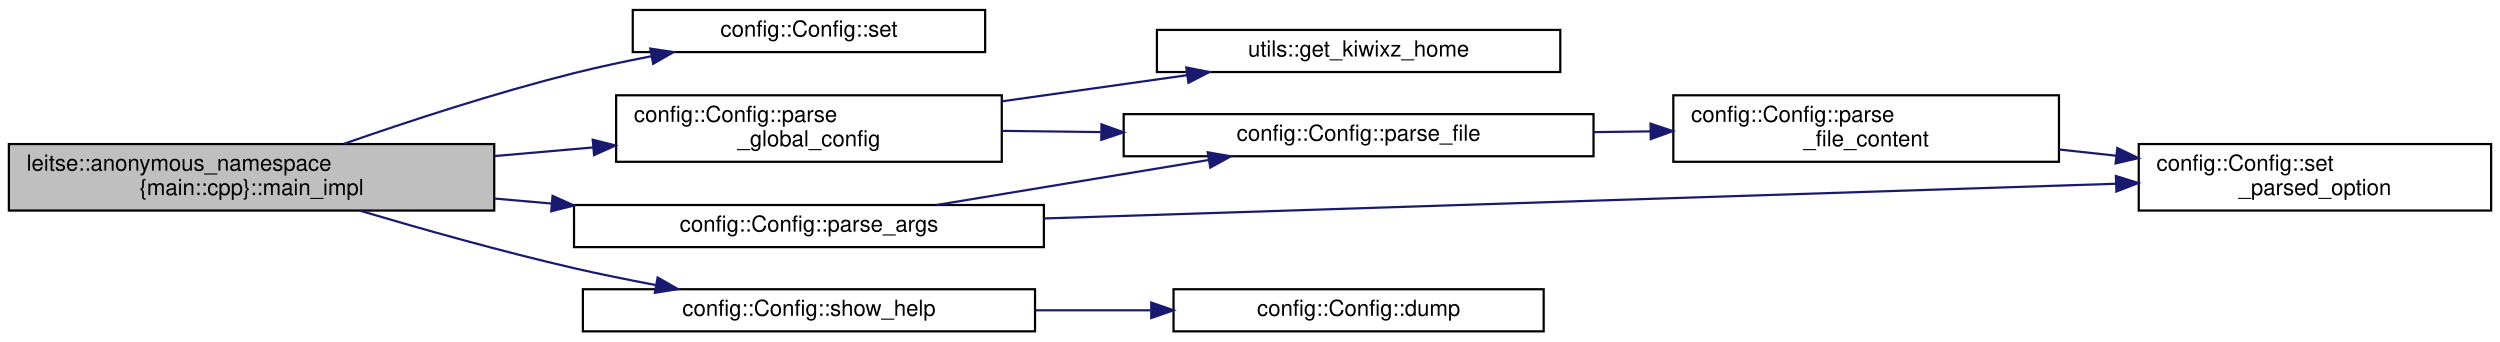
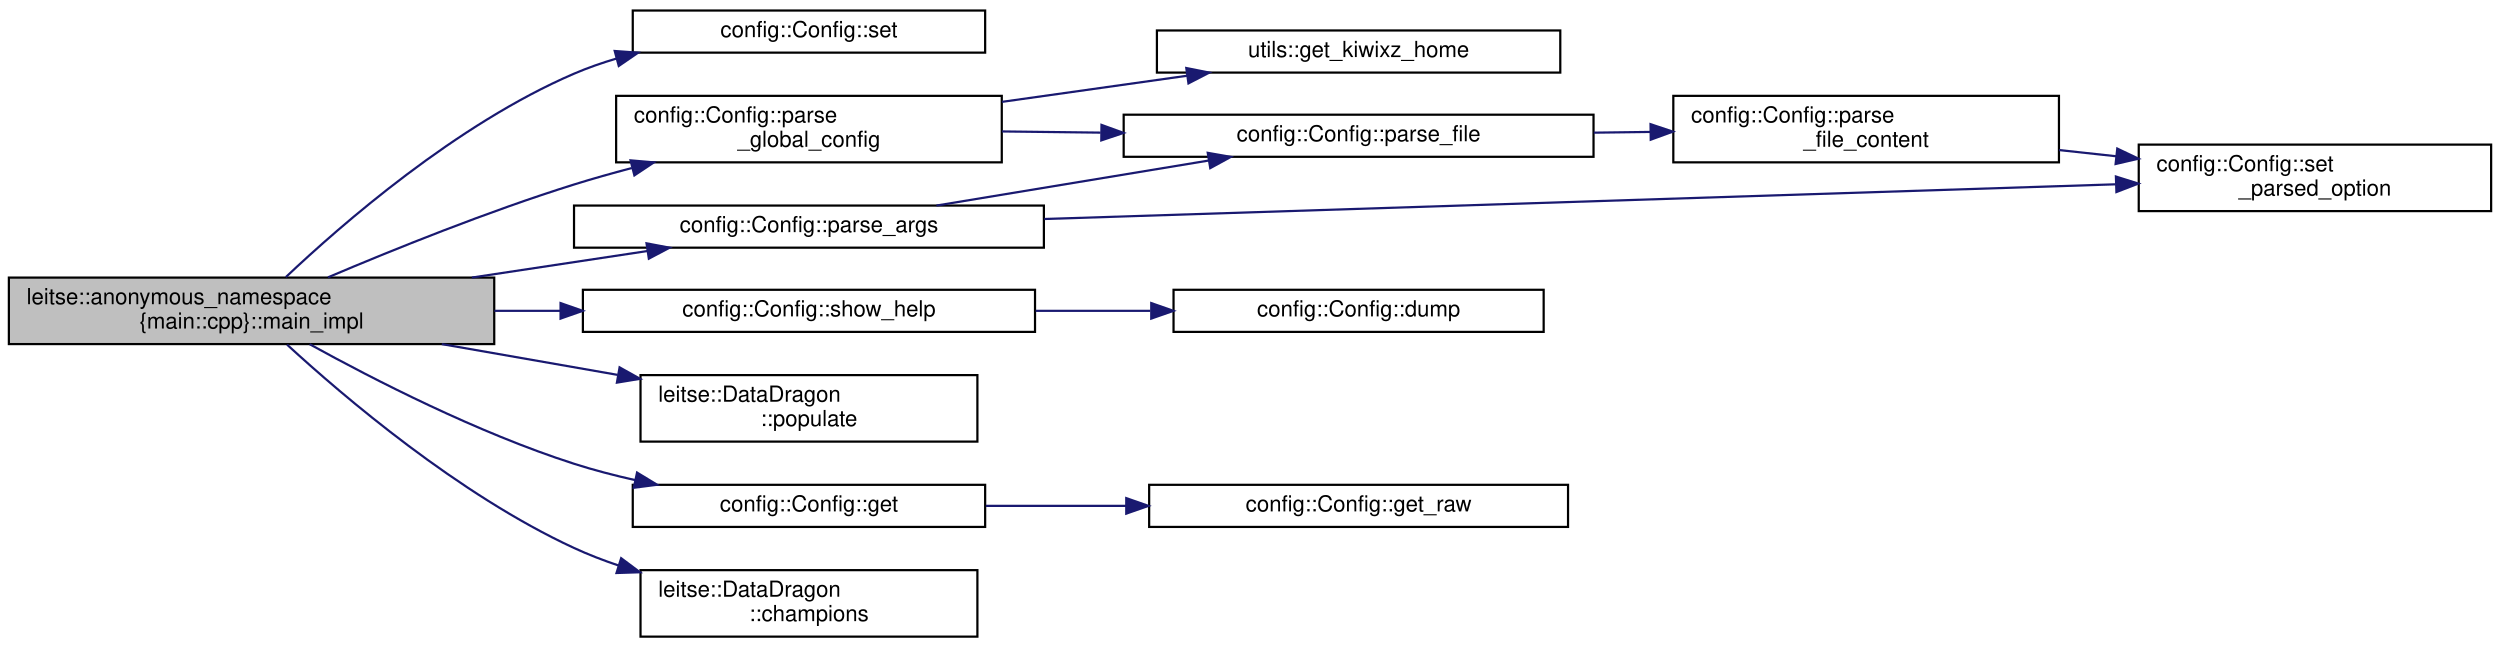
- <svg xmlns="http://www.w3.org/2000/svg" xmlns:xlink="http://www.w3.org/1999/xlink" width="1128pt" height="154pt" viewBox="0.00 0.00 1128.00 154.00">
-   <g id="graph0" class="graph" transform="scale(1 1) rotate(0) translate(4 150)">
+ <svg xmlns="http://www.w3.org/2000/svg" xmlns:xlink="http://www.w3.org/1999/xlink" width="1128pt" height="292pt" viewBox="0.00 0.00 1128.00 291.50">
+   <g id="graph0" class="graph" transform="scale(1 1) rotate(0) translate(4 287.5)">
    <g id="node1" class="node">
      <g id="a_node1">
        <a xlink:title=" ">
-           <polygon fill="#bfbfbf" stroke="#000000" points="0,-55 0,-85 219,-85 219,-55 0,-55" />
-           <text text-anchor="start" x="8" y="-73" font-family="Helvetica,sans-Serif" font-size="10.00" fill="#000000">leitse::anonymous_namespace</text>
-           <text text-anchor="middle" x="109.5" y="-62" font-family="Helvetica,sans-Serif" font-size="10.00" fill="#000000">{main::cpp}::main_impl</text>
+           <polygon fill="#bfbfbf" stroke="#000000" points="0,-132.5 0,-162.5 219,-162.5 219,-132.5 0,-132.5" />
+           <text text-anchor="start" x="8" y="-150.5" font-family="Helvetica,sans-Serif" font-size="10.00" fill="#000000">leitse::anonymous_namespace</text>
+           <text text-anchor="middle" x="109.5" y="-139.5" font-family="Helvetica,sans-Serif" font-size="10.00" fill="#000000">{main::cpp}::main_impl</text>
        </a>
      </g>
    </g>
    <g id="node2" class="node">
      <g id="a_node2">
        <a xlink:href="structconfig_1_1_config.html#a8d05ea9c3f473081105aadb66124f42e" target="_top" xlink:title=" ">
-           <polygon fill="none" stroke="#000000" points="281.5,-126.5 281.5,-145.5 440.5,-145.5 440.5,-126.5 281.5,-126.5" />
-           <text text-anchor="middle" x="361" y="-133.5" font-family="Helvetica,sans-Serif" font-size="10.00" fill="#000000">config::Config::set</text>
+           <polygon fill="none" stroke="#000000" points="281.5,-264 281.5,-283 440.5,-283 440.5,-264 281.5,-264" />
+           <text text-anchor="middle" x="361" y="-271" font-family="Helvetica,sans-Serif" font-size="10.00" fill="#000000">config::Config::set</text>
        </a>
      </g>
    </g>
    <g id="edge1" class="edge">
-       <path fill="none" stroke="#191970" d="M151.089,-85.09C179.956,-95.154 219.46,-108.118 255,-117 266.153,-119.787 278.063,-122.332 289.724,-124.589" />
-       <polygon fill="#191970" stroke="#191970" points="289.407,-128.091 299.882,-126.498 290.7,-121.211 289.407,-128.091" />
+       <path fill="none" stroke="#191970" d="M124.974,-162.727C150.016,-186.415 201.99,-231.729 255,-254.5 261.117,-257.128 267.583,-259.392 274.183,-261.343" />
+       <polygon fill="#191970" stroke="#191970" points="273.356,-264.745 283.923,-263.983 275.188,-257.989 273.356,-264.745" />
    </g>
    <g id="node3" class="node">
      <g id="a_node3">
        <a xlink:href="structconfig_1_1_config.html#a26453f75e7ce4f024b90669e437c10de" target="_top" xlink:title=" ">
-           <polygon fill="none" stroke="#000000" points="274,-77 274,-107 448,-107 448,-77 274,-77" />
-           <text text-anchor="start" x="282" y="-95" font-family="Helvetica,sans-Serif" font-size="10.00" fill="#000000">config::Config::parse</text>
-           <text text-anchor="middle" x="361" y="-84" font-family="Helvetica,sans-Serif" font-size="10.00" fill="#000000">_global_config</text>
+           <polygon fill="none" stroke="#000000" points="274,-214.5 274,-244.5 448,-244.5 448,-214.5 274,-214.5" />
+           <text text-anchor="start" x="282" y="-232.5" font-family="Helvetica,sans-Serif" font-size="10.00" fill="#000000">config::Config::parse</text>
+           <text text-anchor="middle" x="361" y="-221.5" font-family="Helvetica,sans-Serif" font-size="10.00" fill="#000000">_global_config</text>
        </a>
      </g>
    </g>
    <g id="edge2" class="edge">
-       <path fill="none" stroke="#191970" d="M219.08,-79.585C233.922,-80.884 249.07,-82.209 263.677,-83.487" />
-       <polygon fill="#191970" stroke="#191970" points="263.427,-86.978 273.694,-84.363 264.037,-80.005 263.427,-86.978" />
+       <path fill="none" stroke="#191970" d="M143.99,-162.613C173.165,-175.008 216.283,-192.417 255,-204.5 263.393,-207.119 272.234,-209.612 281.084,-211.937" />
+       <polygon fill="#191970" stroke="#191970" points="280.5,-215.4 291.056,-214.489 282.236,-208.619 280.5,-215.4" />
    </g>
    <g id="node8" class="node">
      <g id="a_node8">
        <a xlink:href="structconfig_1_1_config.html#af7d0bbe0e41a086d991fc545cc886212" target="_top" xlink:title=" ">
-           <polygon fill="none" stroke="#000000" points="255,-38.5 255,-57.5 467,-57.5 467,-38.5 255,-38.5" />
-           <text text-anchor="middle" x="361" y="-45.5" font-family="Helvetica,sans-Serif" font-size="10.00" fill="#000000">config::Config::parse_args</text>
+           <polygon fill="none" stroke="#000000" points="255,-176 255,-195 467,-195 467,-176 255,-176" />
+           <text text-anchor="middle" x="361" y="-183" font-family="Helvetica,sans-Serif" font-size="10.00" fill="#000000">config::Config::parse_args</text>
        </a>
      </g>
    </g>
    <g id="edge7" class="edge">
-       <path fill="none" stroke="#191970" d="M219.08,-60.414C227.643,-59.665 236.307,-58.907 244.911,-58.155" />
-       <polygon fill="#191970" stroke="#191970" points="245.317,-61.633 254.974,-57.275 244.707,-54.66 245.317,-61.633" />
+       <path fill="none" stroke="#191970" d="M208.899,-162.519C235.327,-166.512 263.381,-170.75 288.103,-174.486" />
+       <polygon fill="#191970" stroke="#191970" points="287.708,-177.966 298.119,-175.999 288.754,-171.044 287.708,-177.966" />
    </g>
    <g id="node9" class="node">
      <g id="a_node9">
        <a xlink:href="structconfig_1_1_config.html#abca32af5b3cfdb1f9eabec454e1e354e" target="_top" xlink:title=" ">
-           <polygon fill="none" stroke="#000000" points="259,-.5 259,-19.5 463,-19.5 463,-.5 259,-.5" />
-           <text text-anchor="middle" x="361" y="-7.5" font-family="Helvetica,sans-Serif" font-size="10.00" fill="#000000">config::Config::show_help</text>
+           <polygon fill="none" stroke="#000000" points="259,-138 259,-157 463,-157 463,-138 259,-138" />
+           <text text-anchor="middle" x="361" y="-145" font-family="Helvetica,sans-Serif" font-size="10.00" fill="#000000">config::Config::show_help</text>
        </a>
      </g>
    </g>
    <g id="edge10" class="edge">
-       <path fill="none" stroke="#191970" d="M158.359,-54.949C186.455,-46.618 222.518,-36.469 255,-29 266.815,-26.283 279.445,-23.724 291.72,-21.416" />
-       <polygon fill="#191970" stroke="#191970" points="292.72,-24.791 301.921,-19.539 291.453,-17.907 292.72,-24.791" />
+       <path fill="none" stroke="#191970" d="M219.08,-147.5C228.904,-147.5 238.863,-147.5 248.71,-147.5" />
+       <polygon fill="#191970" stroke="#191970" points="248.921,-151 258.921,-147.5 248.921,-144 248.921,-151" />
+     </g>
+     <g id="node11" class="node">
+       <g id="a_node11">
+         <a xlink:href="structleitse_1_1_data_dragon.html#aedd2ef4d722fb451e9e68502a47dc392" target="_top" xlink:title=" ">
+           <polygon fill="none" stroke="#000000" points="285,-88.5 285,-118.5 437,-118.5 437,-88.5 285,-88.5" />
+           <text text-anchor="start" x="293" y="-106.5" font-family="Helvetica,sans-Serif" font-size="10.00" fill="#000000">leitse::DataDragon</text>
+           <text text-anchor="middle" x="361" y="-95.5" font-family="Helvetica,sans-Serif" font-size="10.00" fill="#000000">::populate</text>
+         </a>
+       </g>
+     </g>
+     <g id="edge12" class="edge">
+       <path fill="none" stroke="#191970" d="M195.349,-132.481C220.976,-127.997 249.07,-123.082 274.724,-118.594" />
+       <polygon fill="#191970" stroke="#191970" points="275.553,-122.002 284.8,-116.831 274.347,-115.107 275.553,-122.002" />
+     </g>
+     <g id="node12" class="node">
+       <g id="a_node12">
+         <a xlink:href="structconfig_1_1_config.html#a0cf9f3b97d218358b2bd62f3b94a3efb" target="_top" xlink:title=" ">
+           <polygon fill="none" stroke="#000000" points="281.5,-50 281.5,-69 440.5,-69 440.5,-50 281.5,-50" />
+           <text text-anchor="middle" x="361" y="-57" font-family="Helvetica,sans-Serif" font-size="10.00" fill="#000000">config::Config::get</text>
+         </a>
+       </g>
+     </g>
+     <g id="edge13" class="edge">
+       <path fill="none" stroke="#191970" d="M135.712,-132.448C164.193,-116.725 211.47,-92.448 255,-78.5 263.853,-75.663 273.267,-73.211 282.689,-71.102" />
+       <polygon fill="#191970" stroke="#191970" points="283.43,-74.523 292.487,-69.027 281.979,-67.675 283.43,-74.523" />
+     </g>
+     <g id="node14" class="node">
+       <g id="a_node14">
+         <a xlink:href="structleitse_1_1_data_dragon.html#a59f6a2098dde51fbd7253fe043491c4b" target="_top" xlink:title=" ">
+           <polygon fill="none" stroke="#000000" points="285,-.5 285,-30.5 437,-30.5 437,-.5 285,-.5" />
+           <text text-anchor="start" x="293" y="-18.5" font-family="Helvetica,sans-Serif" font-size="10.00" fill="#000000">leitse::DataDragon</text>
+           <text text-anchor="middle" x="361" y="-7.5" font-family="Helvetica,sans-Serif" font-size="10.00" fill="#000000">::champions</text>
+         </a>
+       </g>
+     </g>
+     <g id="edge15" class="edge">
+       <path fill="none" stroke="#191970" d="M125.54,-132.232C150.942,-108.904 202.911,-64.569 255,-40.5 261.431,-37.528 268.25,-34.891 275.206,-32.554" />
+       <polygon fill="#191970" stroke="#191970" points="276.265,-35.89 284.753,-29.549 274.164,-29.213 276.265,-35.89" />
    </g>
    <g id="node4" class="node">
      <g id="a_node4">
        <a xlink:href="structconfig_1_1_config.html#a8eb0be2dcc2b23168834d10674330c5f" target="_top" xlink:title=" ">
-           <polygon fill="none" stroke="#000000" points="503,-79.5 503,-98.5 715,-98.5 715,-79.5 503,-79.5" />
-           <text text-anchor="middle" x="609" y="-86.5" font-family="Helvetica,sans-Serif" font-size="10.00" fill="#000000">config::Config::parse_file</text>
+           <polygon fill="none" stroke="#000000" points="503,-217 503,-236 715,-236 715,-217 503,-217" />
+           <text text-anchor="middle" x="609" y="-224" font-family="Helvetica,sans-Serif" font-size="10.00" fill="#000000">config::Config::parse_file</text>
        </a>
      </g>
    </g>
    <g id="edge3" class="edge">
-       <path fill="none" stroke="#191970" d="M448.087,-90.947C462.488,-90.772 477.621,-90.589 492.605,-90.408" />
-       <polygon fill="#191970" stroke="#191970" points="492.987,-93.904 502.944,-90.283 492.902,-86.904 492.987,-93.904" />
+       <path fill="none" stroke="#191970" d="M448.087,-228.446C462.488,-228.272 477.621,-228.089 492.605,-227.908" />
+       <polygon fill="#191970" stroke="#191970" points="492.987,-231.404 502.944,-227.783 492.902,-224.404 492.987,-231.404" />
    </g>
    <g id="node7" class="node">
      <g id="a_node7">
        <a xlink:href="namespaceutils.html#a24a3b9c327f0dfaa73cc7819f77aba2f" target="_top" xlink:title=" ">
-           <polygon fill="none" stroke="#000000" points="518,-117.5 518,-136.5 700,-136.5 700,-117.5 518,-117.5" />
-           <text text-anchor="middle" x="609" y="-124.5" font-family="Helvetica,sans-Serif" font-size="10.00" fill="#000000">utils::get_kiwixz_home</text>
+           <polygon fill="none" stroke="#000000" points="518,-255 518,-274 700,-274 700,-255 518,-255" />
+           <text text-anchor="middle" x="609" y="-262" font-family="Helvetica,sans-Serif" font-size="10.00" fill="#000000">utils::get_kiwixz_home</text>
        </a>
      </g>
    </g>
    <g id="edge6" class="edge">
-       <path fill="none" stroke="#191970" d="M448.087,-104.29C475.313,-108.133 505.152,-112.344 531.661,-116.085" />
-       <polygon fill="#191970" stroke="#191970" points="531.254,-119.562 541.645,-117.494 532.232,-112.631 531.254,-119.562" />
+       <path fill="none" stroke="#191970" d="M448.087,-241.791C475.313,-245.633 505.152,-249.844 531.661,-253.585" />
+       <polygon fill="#191970" stroke="#191970" points="531.254,-257.062 541.645,-254.994 532.232,-250.131 531.254,-257.062" />
    </g>
    <g id="node5" class="node">
      <g id="a_node5">
        <a xlink:href="structconfig_1_1_config.html#a11fee93a22eea6fd3be390570f0714a7" target="_top" xlink:title=" ">
-           <polygon fill="none" stroke="#000000" points="751,-77 751,-107 925,-107 925,-77 751,-77" />
-           <text text-anchor="start" x="759" y="-95" font-family="Helvetica,sans-Serif" font-size="10.00" fill="#000000">config::Config::parse</text>
-           <text text-anchor="middle" x="838" y="-84" font-family="Helvetica,sans-Serif" font-size="10.00" fill="#000000">_file_content</text>
+           <polygon fill="none" stroke="#000000" points="751,-214.5 751,-244.5 925,-244.5 925,-214.5 751,-214.5" />
+           <text text-anchor="start" x="759" y="-232.5" font-family="Helvetica,sans-Serif" font-size="10.00" fill="#000000">config::Config::parse</text>
+           <text text-anchor="middle" x="838" y="-221.5" font-family="Helvetica,sans-Serif" font-size="10.00" fill="#000000">_file_content</text>
        </a>
      </g>
    </g>
    <g id="edge4" class="edge">
-       <path fill="none" stroke="#191970" d="M715.12,-90.39C723.605,-90.501 732.15,-90.613 740.57,-90.724" />
-       <polygon fill="#191970" stroke="#191970" points="740.72,-94.226 750.765,-90.857 740.812,-87.226 740.72,-94.226" />
+       <path fill="none" stroke="#191970" d="M715.12,-227.89C723.605,-228.001 732.15,-228.113 740.57,-228.224" />
+       <polygon fill="#191970" stroke="#191970" points="740.72,-231.726 750.765,-228.357 740.812,-224.726 740.72,-231.726" />
    </g>
    <g id="node6" class="node">
      <g id="a_node6">
        <a xlink:href="structconfig_1_1_config.html#ae876f154975287de4c120c68061bec1d" target="_top" xlink:title=" ">
-           <polygon fill="none" stroke="#000000" points="961,-55 961,-85 1120,-85 1120,-55 961,-55" />
-           <text text-anchor="start" x="969" y="-73" font-family="Helvetica,sans-Serif" font-size="10.00" fill="#000000">config::Config::set</text>
-           <text text-anchor="middle" x="1040.5" y="-62" font-family="Helvetica,sans-Serif" font-size="10.00" fill="#000000">_parsed_option</text>
+           <polygon fill="none" stroke="#000000" points="961,-192.5 961,-222.5 1120,-222.5 1120,-192.5 961,-192.5" />
+           <text text-anchor="start" x="969" y="-210.5" font-family="Helvetica,sans-Serif" font-size="10.00" fill="#000000">config::Config::set</text>
+           <text text-anchor="middle" x="1040.5" y="-199.5" font-family="Helvetica,sans-Serif" font-size="10.00" fill="#000000">_parsed_option</text>
        </a>
      </g>
    </g>
    <g id="edge5" class="edge">
-       <path fill="none" stroke="#191970" d="M925.053,-82.542C933.606,-81.613 942.296,-80.669 950.873,-79.737" />
-       <polygon fill="#191970" stroke="#191970" points="951.312,-83.21 960.875,-78.651 950.556,-76.251 951.312,-83.21" />
+       <path fill="none" stroke="#191970" d="M925.053,-220.042C933.606,-219.113 942.296,-218.169 950.873,-217.237" />
+       <polygon fill="#191970" stroke="#191970" points="951.312,-220.71 960.875,-216.151 950.556,-213.751 951.312,-220.71" />
    </g>
    <g id="edge9" class="edge">
-       <path fill="none" stroke="#191970" d="M418.519,-57.509C455.167,-63.568 502.813,-71.445 541.284,-77.805" />
-       <polygon fill="#191970" stroke="#191970" points="540.926,-81.293 551.363,-79.471 542.068,-74.387 540.926,-81.293" />
+       <path fill="none" stroke="#191970" d="M418.519,-195.009C455.167,-201.068 502.813,-208.945 541.284,-215.305" />
+       <polygon fill="#191970" stroke="#191970" points="540.926,-218.793 551.363,-216.971 542.068,-211.887 540.926,-218.793" />
    </g>
    <g id="edge8" class="edge">
-       <path fill="none" stroke="#191970" d="M467.172,-51.438C600.14,-55.743 825.625,-63.043 950.515,-67.087" />
-       <polygon fill="#191970" stroke="#191970" points="950.697,-70.594 960.805,-67.42 950.924,-63.598 950.697,-70.594" />
+       <path fill="none" stroke="#191970" d="M467.172,-188.938C600.14,-193.243 825.625,-200.543 950.515,-204.587" />
+       <polygon fill="#191970" stroke="#191970" points="950.697,-208.094 960.805,-204.92 950.924,-201.098 950.697,-208.094" />
    </g>
    <g id="node10" class="node">
      <g id="a_node10">
        <a xlink:href="structconfig_1_1_config.html#a6d7920c2d4ab70b3fbee60b31a5df5d9" target="_top" xlink:title=" ">
-           <polygon fill="none" stroke="#000000" points="525.5,-.5 525.5,-19.5 692.5,-19.5 692.5,-.5 525.5,-.5" />
-           <text text-anchor="middle" x="609" y="-7.5" font-family="Helvetica,sans-Serif" font-size="10.00" fill="#000000">config::Config::dump</text>
+           <polygon fill="none" stroke="#000000" points="525.5,-138 525.5,-157 692.5,-157 692.5,-138 525.5,-138" />
+           <text text-anchor="middle" x="609" y="-145" font-family="Helvetica,sans-Serif" font-size="10.00" fill="#000000">config::Config::dump</text>
        </a>
      </g>
    </g>
    <g id="edge11" class="edge">
-       <path fill="none" stroke="#191970" d="M463.303,-10C480.43,-10 498.126,-10 515.03,-10" />
-       <polygon fill="#191970" stroke="#191970" points="515.441,-13.5 525.441,-10 515.441,-6.5 515.441,-13.5" />
+       <path fill="none" stroke="#191970" d="M463.303,-147.5C480.43,-147.5 498.126,-147.5 515.03,-147.5" />
+       <polygon fill="#191970" stroke="#191970" points="515.441,-151 525.441,-147.5 515.441,-144 515.441,-151" />
+     </g>
+     <g id="node13" class="node">
+       <g id="a_node13">
+         <a xlink:href="structconfig_1_1_config.html#ab957d0cdfdedba7a80d5459bb72d6f08" target="_top" xlink:title=" ">
+           <polygon fill="none" stroke="#000000" points="514.5,-50 514.5,-69 703.5,-69 703.5,-50 514.5,-50" />
+           <text text-anchor="middle" x="609" y="-57" font-family="Helvetica,sans-Serif" font-size="10.00" fill="#000000">config::Config::get_raw</text>
+         </a>
+       </g>
+     </g>
+     <g id="edge14" class="edge">
+       <path fill="none" stroke="#191970" d="M440.834,-59.5C461.003,-59.5 482.966,-59.5 504.163,-59.5" />
+       <polygon fill="#191970" stroke="#191970" points="504.166,-63 514.167,-59.5 504.166,-56 504.166,-63" />
    </g>
  </g>
</svg>
